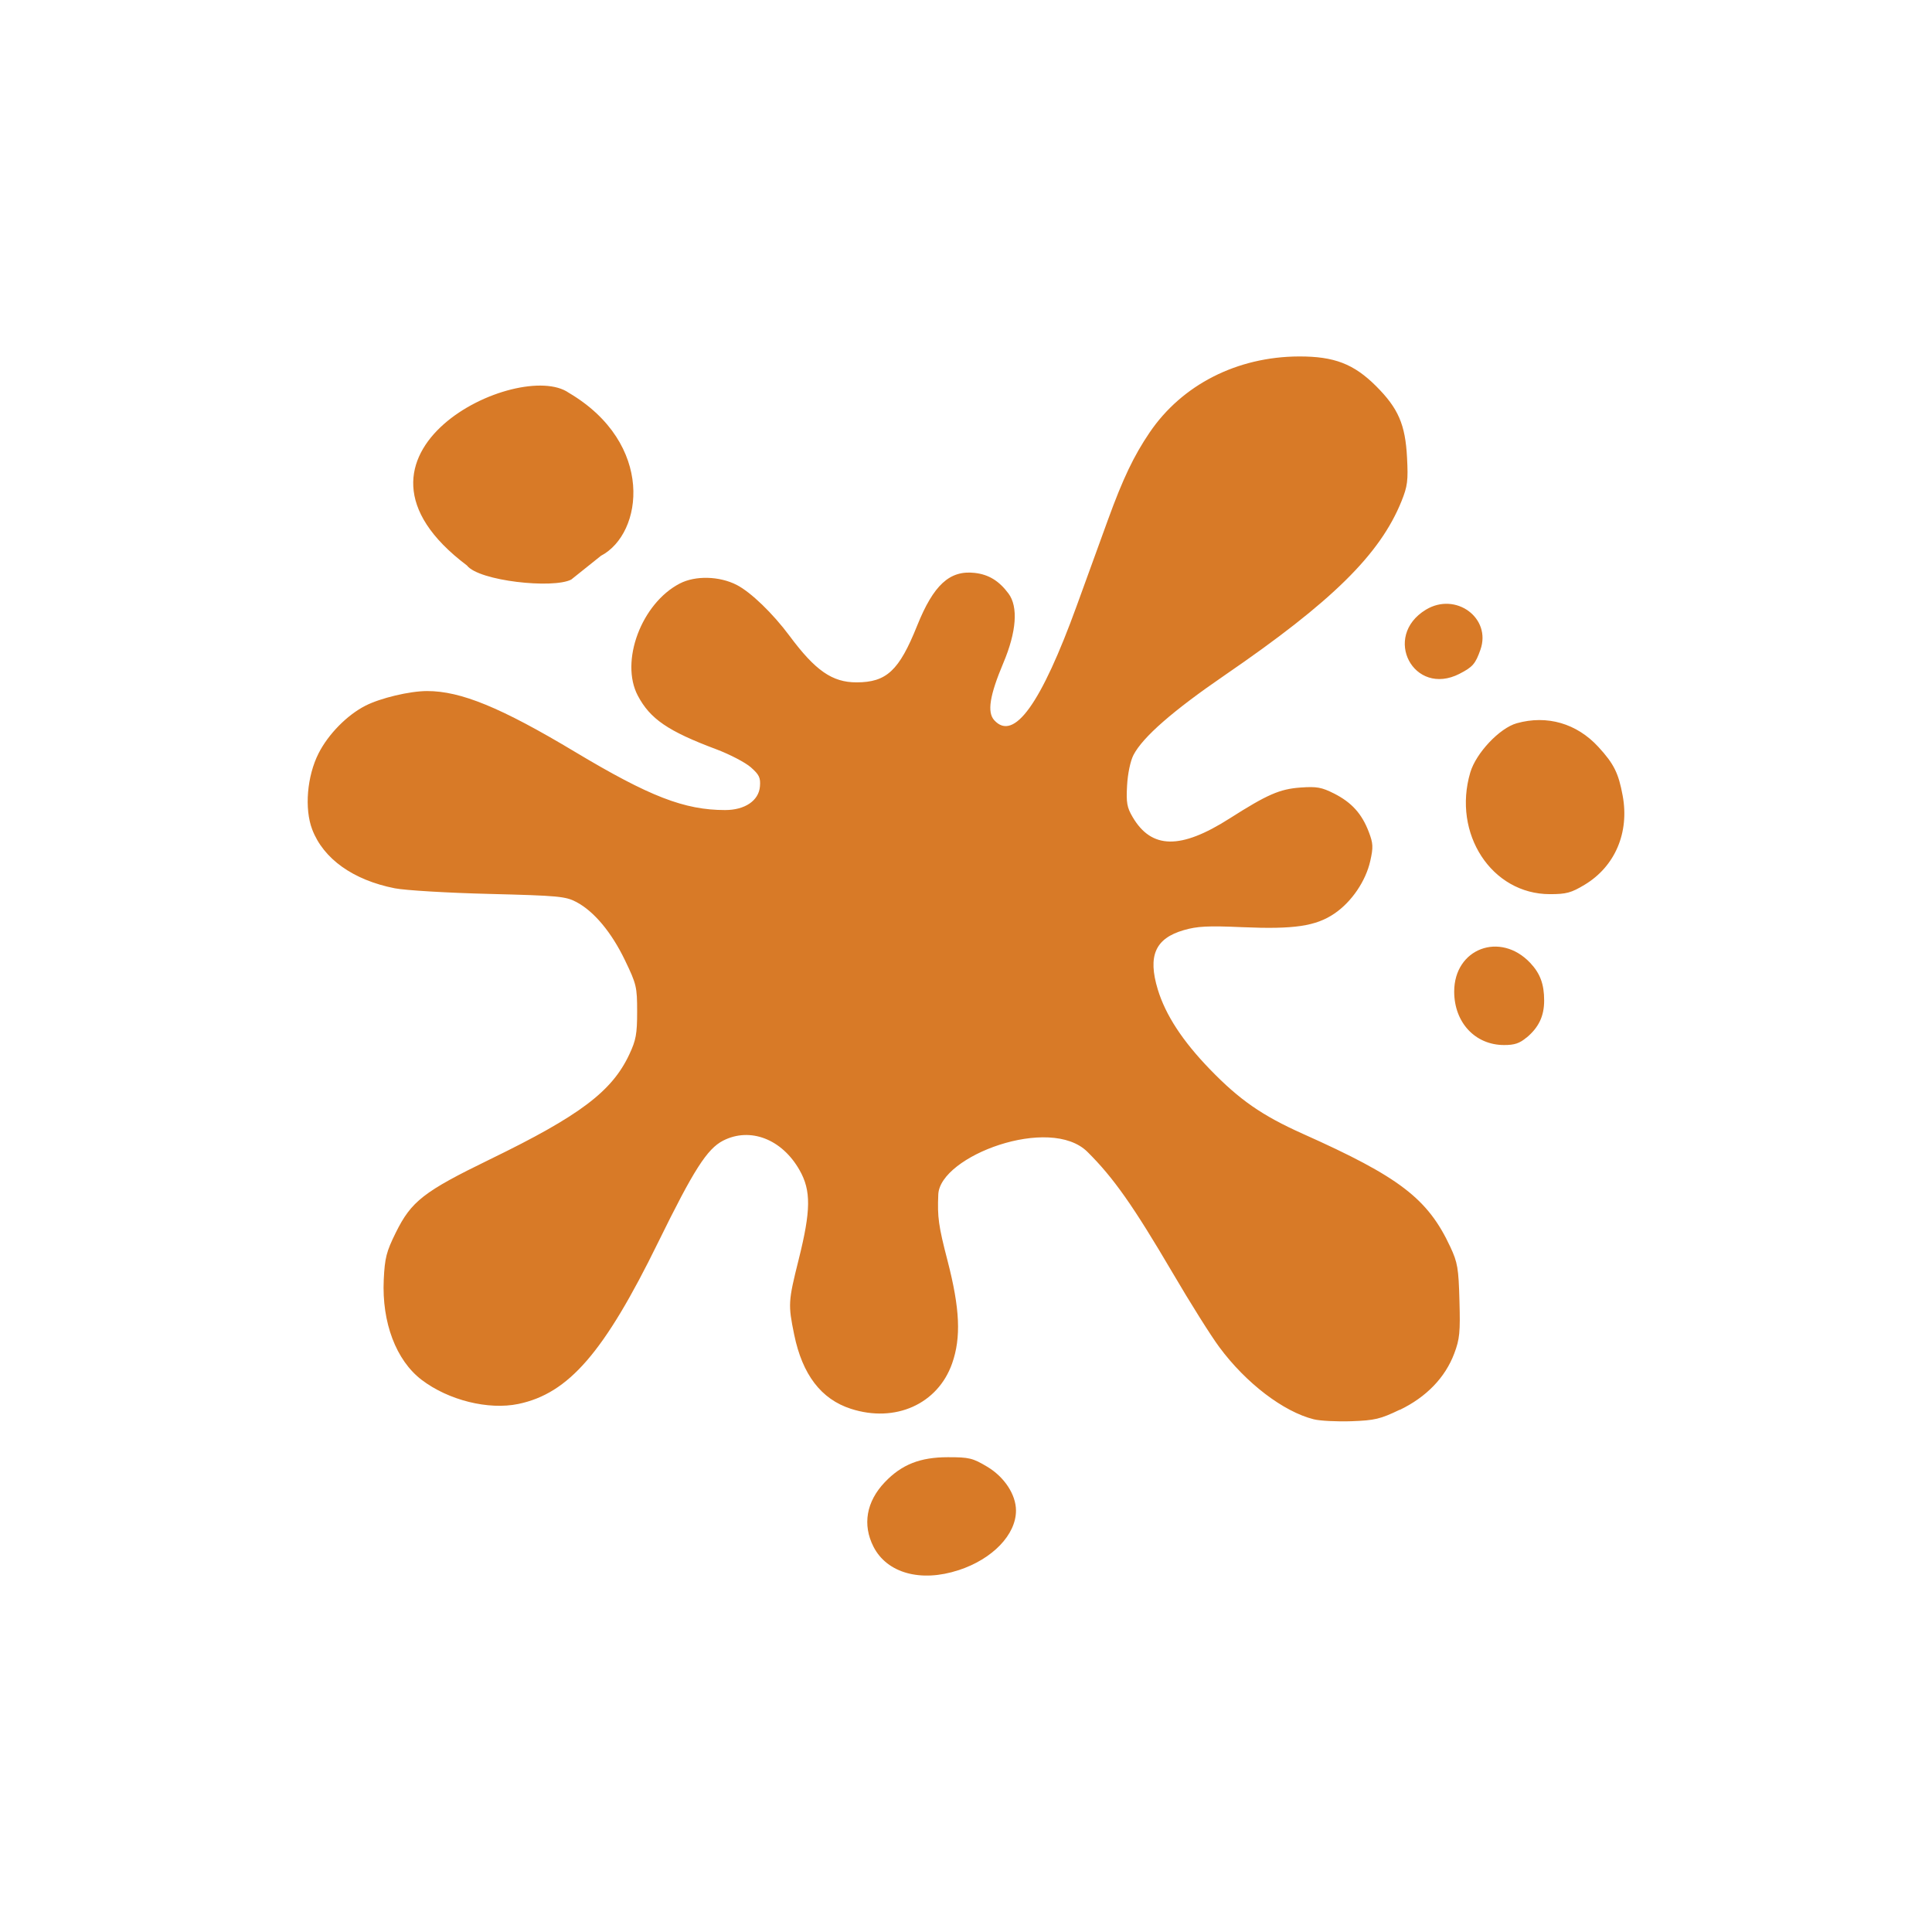
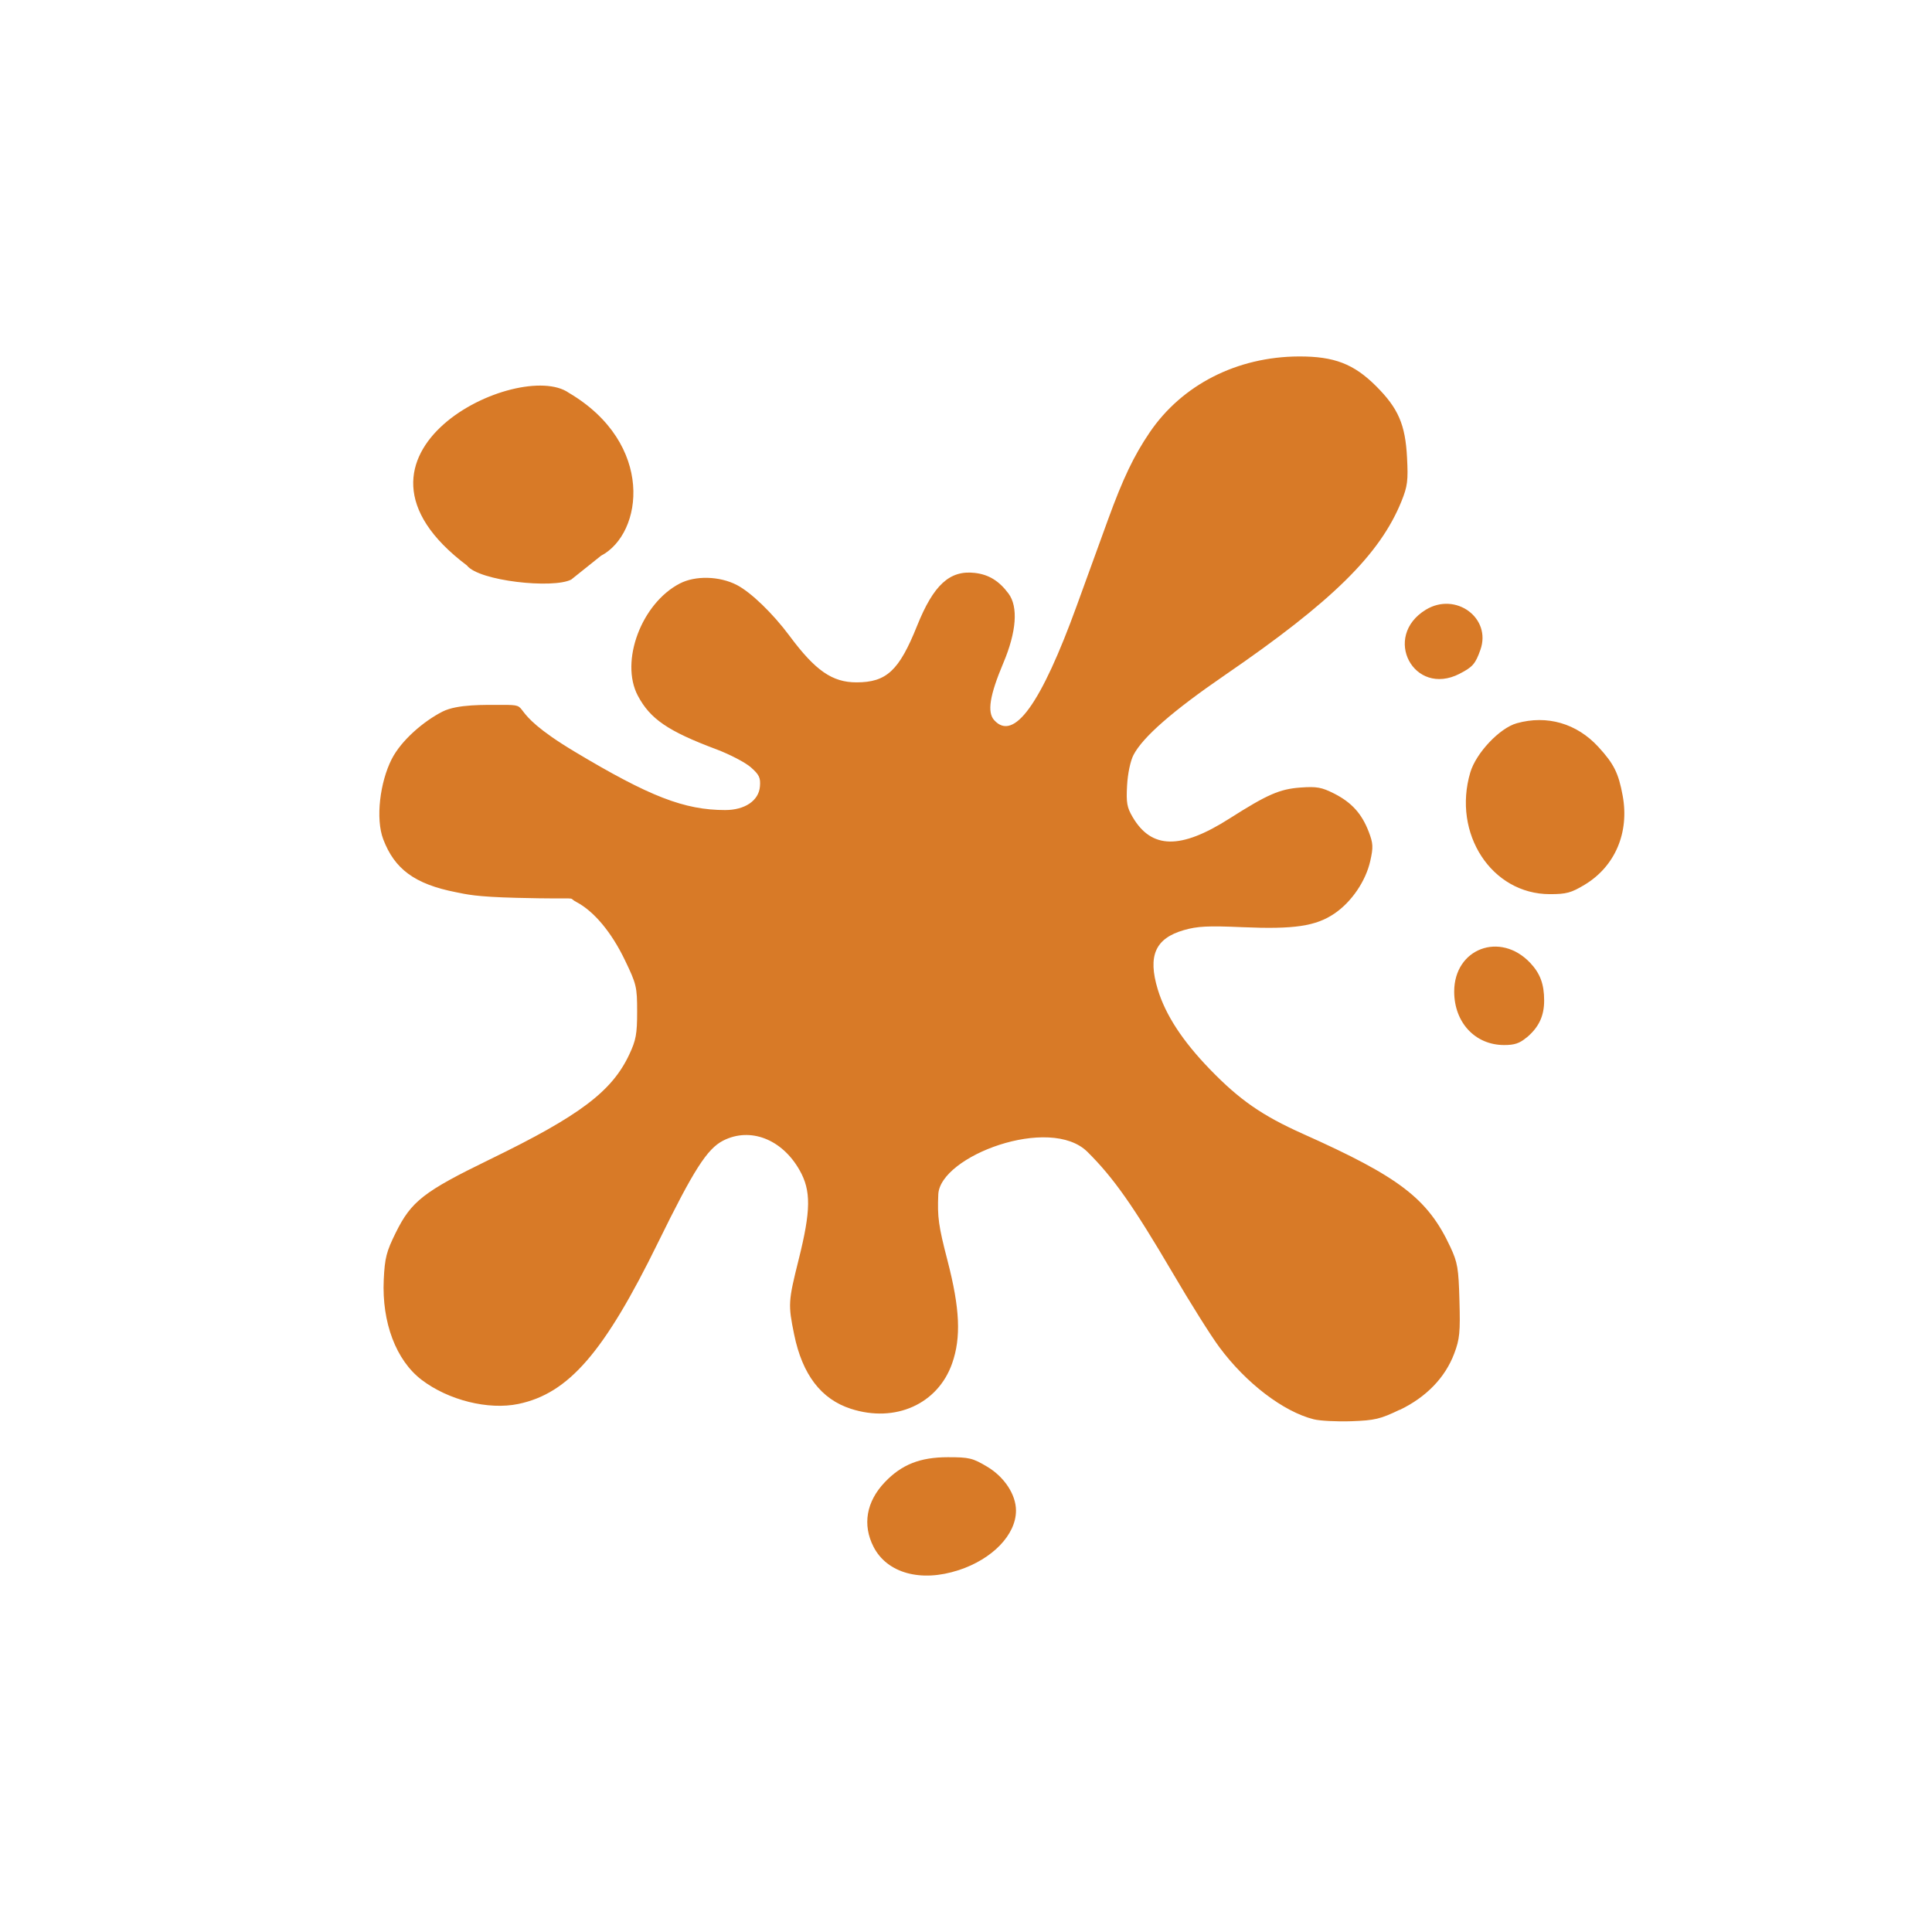
<svg xmlns="http://www.w3.org/2000/svg" viewBox="0 0 32 32" version="1.1" id="svg1">
  <defs id="defs1">
    </defs>
-   <path d="m 23.183,23.35 c -0.322,0.155 -0.413,0.176 -0.8,0.19 -0.24,0.008 -0.521,-0.006 -0.623,-0.032 -0.503,-0.126 -1.124,-0.6 -1.564,-1.195 -0.136,-0.182 -0.486,-0.739 -0.778,-1.238 -0.647,-1.101 -0.974,-1.567 -1.405,-1.995 -0.62,-0.618 -2.445,0.067 -2.472,0.704 -0.016,0.377 0.003,0.518 0.153,1.096 0.206,0.795 0.227,1.273 0.076,1.703 -0.237,0.673 -0.941,0.989 -1.677,0.751 -0.492,-0.159 -0.803,-0.565 -0.939,-1.229 -0.102,-0.498 -0.099,-0.549 0.074,-1.241 0.204,-0.815 0.208,-1.145 0.015,-1.483 -0.291,-0.514 -0.817,-0.717 -1.265,-0.489 -0.266,0.136 -0.488,0.484 -1.077,1.685 -0.893,1.823 -1.481,2.503 -2.316,2.677 -0.497,0.103 -1.158,-0.062 -1.601,-0.399 C 6.56,22.532 6.323,21.904 6.356,21.197 c 0.017,-0.363 0.044,-0.466 0.199,-0.78 0.258,-0.522 0.463,-0.681 1.561,-1.215 1.486,-0.722 2.02,-1.124 2.307,-1.737 0.111,-0.236 0.13,-0.339 0.13,-0.709 0,-0.409 -0.011,-0.455 -0.201,-0.85 C 10.129,15.442 9.839,15.095 9.546,14.94 9.367,14.846 9.249,14.835 8.102,14.806 7.414,14.789 6.711,14.747 6.539,14.713 5.85,14.577 5.357,14.226 5.171,13.738 5.04,13.395 5.085,12.855 5.277,12.477 5.439,12.158 5.749,11.844 6.052,11.689 6.3,11.562 6.786,11.446 7.073,11.446 c 0.558,-0.001 1.224,0.272 2.447,1.005 1.24,0.743 1.816,0.966 2.491,0.966 0.327,0 0.557,-0.156 0.576,-0.391 0.012,-0.145 -0.012,-0.195 -0.152,-0.318 -0.092,-0.08 -0.347,-0.213 -0.567,-0.296 -0.804,-0.301 -1.1,-0.504 -1.304,-0.89 -0.299,-0.568 0.061,-1.53 0.697,-1.858 0.258,-0.133 0.654,-0.123 0.941,0.024 0.235,0.121 0.598,0.471 0.876,0.845 0.427,0.575 0.707,0.769 1.108,0.769 0.498,0 0.706,-0.194 1.004,-0.937 0.272,-0.677 0.539,-0.923 0.954,-0.876 0.231,0.026 0.403,0.131 0.56,0.342 0.163,0.219 0.133,0.633 -0.086,1.151 -0.226,0.536 -0.27,0.814 -0.151,0.946 0.325,0.36 0.775,-0.265 1.369,-1.9 0.163,-0.449 0.395,-1.087 0.515,-1.418 0.249,-0.685 0.429,-1.061 0.69,-1.446 0.537,-0.792 1.449,-1.256 2.473,-1.26 0.585,-0.002 0.909,0.123 1.279,0.492 0.367,0.367 0.484,0.636 0.512,1.184 0.02,0.381 0.008,0.473 -0.092,0.722 -0.356,0.881 -1.149,1.662 -2.925,2.88 -0.862,0.591 -1.36,1.026 -1.514,1.323 -0.051,0.099 -0.095,0.307 -0.106,0.504 -0.016,0.286 -0.002,0.365 0.092,0.524 0.313,0.533 0.795,0.54 1.605,0.024 0.627,-0.399 0.83,-0.488 1.176,-0.513 0.27,-0.019 0.349,-0.005 0.559,0.101 0.288,0.147 0.456,0.332 0.571,0.633 0.073,0.191 0.076,0.255 0.025,0.482 -0.075,0.334 -0.309,0.678 -0.593,0.871 -0.309,0.21 -0.67,0.263 -1.526,0.226 -0.572,-0.025 -0.746,-0.016 -0.97,0.049 -0.473,0.137 -0.599,0.425 -0.431,0.981 0.129,0.425 0.411,0.856 0.867,1.327 0.489,0.505 0.863,0.764 1.535,1.065 1.607,0.718 2.072,1.075 2.445,1.876 0.119,0.256 0.136,0.352 0.15,0.888 0.015,0.523 0.004,0.636 -0.086,0.875 -0.15,0.399 -0.463,0.723 -0.904,0.935 z m 3.064,-8.696 c -0.223,0.134 -0.303,0.156 -0.576,0.156 -0.964,0 -1.619,-1.002 -1.318,-2.017 0.096,-0.322 0.486,-0.735 0.77,-0.814 0.502,-0.14 0.993,0.003 1.35,0.391 0.259,0.282 0.335,0.435 0.404,0.811 0.112,0.61 -0.127,1.17 -0.63,1.473 z M 15.876,26.007 c -0.624,0.205 -1.184,0.05 -1.408,-0.388 -0.186,-0.364 -0.119,-0.748 0.187,-1.069 0.279,-0.293 0.585,-0.414 1.045,-0.414 0.351,-4.8e-4 0.411,0.014 0.649,0.156 0.286,0.17 0.479,0.463 0.479,0.728 0,0.399 -0.387,0.802 -0.95,0.987 z M 9.462,9.599 C 9.163,9.755 7.932,9.624 7.734,9.366 5.275,7.515 8.605,5.932 9.421,6.506 10.847,7.346 10.657,8.838 9.953,9.206 Z m 15.823,7.585 c -0.115,0.097 -0.201,0.126 -0.374,0.125 -0.479,-0.001 -0.825,-0.374 -0.825,-0.886 4.78e-4,-0.713 0.762,-1 1.259,-0.475 0.165,0.175 0.231,0.353 0.231,0.623 0,0.258 -0.088,0.444 -0.29,0.614 z m -1.11,-6.024 c -0.76,0.388 -1.289,-0.616 -0.559,-1.061 0.495,-0.301 1.091,0.137 0.904,0.664 -0.082,0.233 -0.129,0.286 -0.346,0.397 z" style="fill:#d87a27;fill-opacity:1;stroke:none;stroke-width:1;stroke-opacity:1" id="path1" />
+   <path d="m 23.183,23.35 c -0.322,0.155 -0.413,0.176 -0.8,0.19 -0.24,0.008 -0.521,-0.006 -0.623,-0.032 -0.503,-0.126 -1.124,-0.6 -1.564,-1.195 -0.136,-0.182 -0.486,-0.739 -0.778,-1.238 -0.647,-1.101 -0.974,-1.567 -1.405,-1.995 -0.62,-0.618 -2.445,0.067 -2.472,0.704 -0.016,0.377 0.003,0.518 0.153,1.096 0.206,0.795 0.227,1.273 0.076,1.703 -0.237,0.673 -0.941,0.989 -1.677,0.751 -0.492,-0.159 -0.803,-0.565 -0.939,-1.229 -0.102,-0.498 -0.099,-0.549 0.074,-1.241 0.204,-0.815 0.208,-1.145 0.015,-1.483 -0.291,-0.514 -0.817,-0.717 -1.265,-0.489 -0.266,0.136 -0.488,0.484 -1.077,1.685 -0.893,1.823 -1.481,2.503 -2.316,2.677 -0.497,0.103 -1.158,-0.062 -1.601,-0.399 C 6.56,22.532 6.323,21.904 6.356,21.197 c 0.017,-0.363 0.044,-0.466 0.199,-0.78 0.258,-0.522 0.463,-0.681 1.561,-1.215 1.486,-0.722 2.02,-1.124 2.307,-1.737 0.111,-0.236 0.13,-0.339 0.13,-0.709 0,-0.409 -0.011,-0.455 -0.201,-0.85 -0.223,-0.465 -0.513,-0.812 -0.807,-0.967 -0.178,-0.094 0.161,-0.039 -0.986,-0.068 -0.687,-0.017 -0.835,-0.059 -1.006,-0.093 C 6.863,14.643 6.534,14.39 6.348,13.902 6.217,13.558 6.295,12.953 6.487,12.575 6.649,12.256 7.024,11.942 7.328,11.787 c 0.248,-0.126 0.701,-0.111 0.987,-0.112 0.558,-0.001 -0.019,0.043 1.205,0.776 1.24,0.743 1.816,0.966 2.491,0.966 0.327,0 0.557,-0.156 0.576,-0.391 0.012,-0.145 -0.012,-0.195 -0.152,-0.318 -0.092,-0.08 -0.347,-0.213 -0.567,-0.296 -0.804,-0.301 -1.1,-0.504 -1.304,-0.89 -0.299,-0.568 0.061,-1.53 0.697,-1.858 0.258,-0.133 0.654,-0.123 0.941,0.024 0.235,0.121 0.598,0.471 0.876,0.845 0.427,0.575 0.707,0.769 1.108,0.769 0.498,0 0.706,-0.194 1.004,-0.937 0.272,-0.677 0.539,-0.923 0.954,-0.876 0.231,0.026 0.403,0.131 0.56,0.342 0.163,0.219 0.133,0.633 -0.086,1.151 -0.226,0.536 -0.27,0.814 -0.151,0.946 0.325,0.36 0.775,-0.265 1.369,-1.9 0.163,-0.449 0.395,-1.087 0.515,-1.418 0.249,-0.685 0.429,-1.061 0.69,-1.446 0.537,-0.792 1.449,-1.256 2.473,-1.26 0.585,-0.002 0.909,0.123 1.279,0.492 0.367,0.367 0.484,0.636 0.512,1.184 0.02,0.381 0.008,0.473 -0.092,0.722 -0.356,0.881 -1.149,1.662 -2.925,2.88 -0.862,0.591 -1.36,1.026 -1.514,1.323 -0.051,0.099 -0.095,0.307 -0.106,0.504 -0.016,0.286 -0.002,0.365 0.092,0.524 0.313,0.533 0.795,0.54 1.605,0.024 0.627,-0.399 0.83,-0.488 1.176,-0.513 0.27,-0.019 0.349,-0.005 0.559,0.101 0.288,0.147 0.456,0.332 0.571,0.633 0.073,0.191 0.076,0.255 0.025,0.482 -0.075,0.334 -0.309,0.678 -0.593,0.871 -0.309,0.21 -0.67,0.263 -1.526,0.226 -0.572,-0.025 -0.746,-0.016 -0.97,0.049 -0.473,0.137 -0.599,0.425 -0.431,0.981 0.129,0.425 0.411,0.856 0.867,1.327 0.489,0.505 0.863,0.764 1.535,1.065 1.607,0.718 2.072,1.075 2.445,1.876 0.119,0.256 0.136,0.352 0.15,0.888 0.015,0.523 0.004,0.636 -0.086,0.875 -0.15,0.399 -0.463,0.723 -0.904,0.935 z m 3.064,-8.696 c -0.223,0.134 -0.303,0.156 -0.576,0.156 -0.964,0 -1.619,-1.002 -1.318,-2.017 0.096,-0.322 0.486,-0.735 0.77,-0.814 0.502,-0.14 0.993,0.003 1.35,0.391 0.259,0.282 0.335,0.435 0.404,0.811 0.112,0.61 -0.127,1.17 -0.63,1.473 z M 15.876,26.007 c -0.624,0.205 -1.184,0.05 -1.408,-0.388 -0.186,-0.364 -0.119,-0.748 0.187,-1.069 0.279,-0.293 0.585,-0.414 1.045,-0.414 0.351,-4.8e-4 0.411,0.014 0.649,0.156 0.286,0.17 0.479,0.463 0.479,0.728 0,0.399 -0.387,0.802 -0.95,0.987 z M 9.462,9.599 C 9.163,9.755 7.932,9.624 7.734,9.366 5.275,7.515 8.605,5.932 9.421,6.506 10.847,7.346 10.657,8.838 9.953,9.206 Z m 15.823,7.585 c -0.115,0.097 -0.201,0.126 -0.374,0.125 -0.479,-0.001 -0.825,-0.374 -0.825,-0.886 4.78e-4,-0.713 0.762,-1 1.259,-0.475 0.165,0.175 0.231,0.353 0.231,0.623 0,0.258 -0.088,0.444 -0.29,0.614 z m -1.11,-6.024 c -0.76,0.388 -1.289,-0.616 -0.559,-1.061 0.495,-0.301 1.091,0.137 0.904,0.664 -0.082,0.233 -0.129,0.286 -0.346,0.397 z" style="fill:#d87a27;fill-opacity:1;stroke:none;stroke-width:1;stroke-opacity:1" id="path1" />
</svg>
